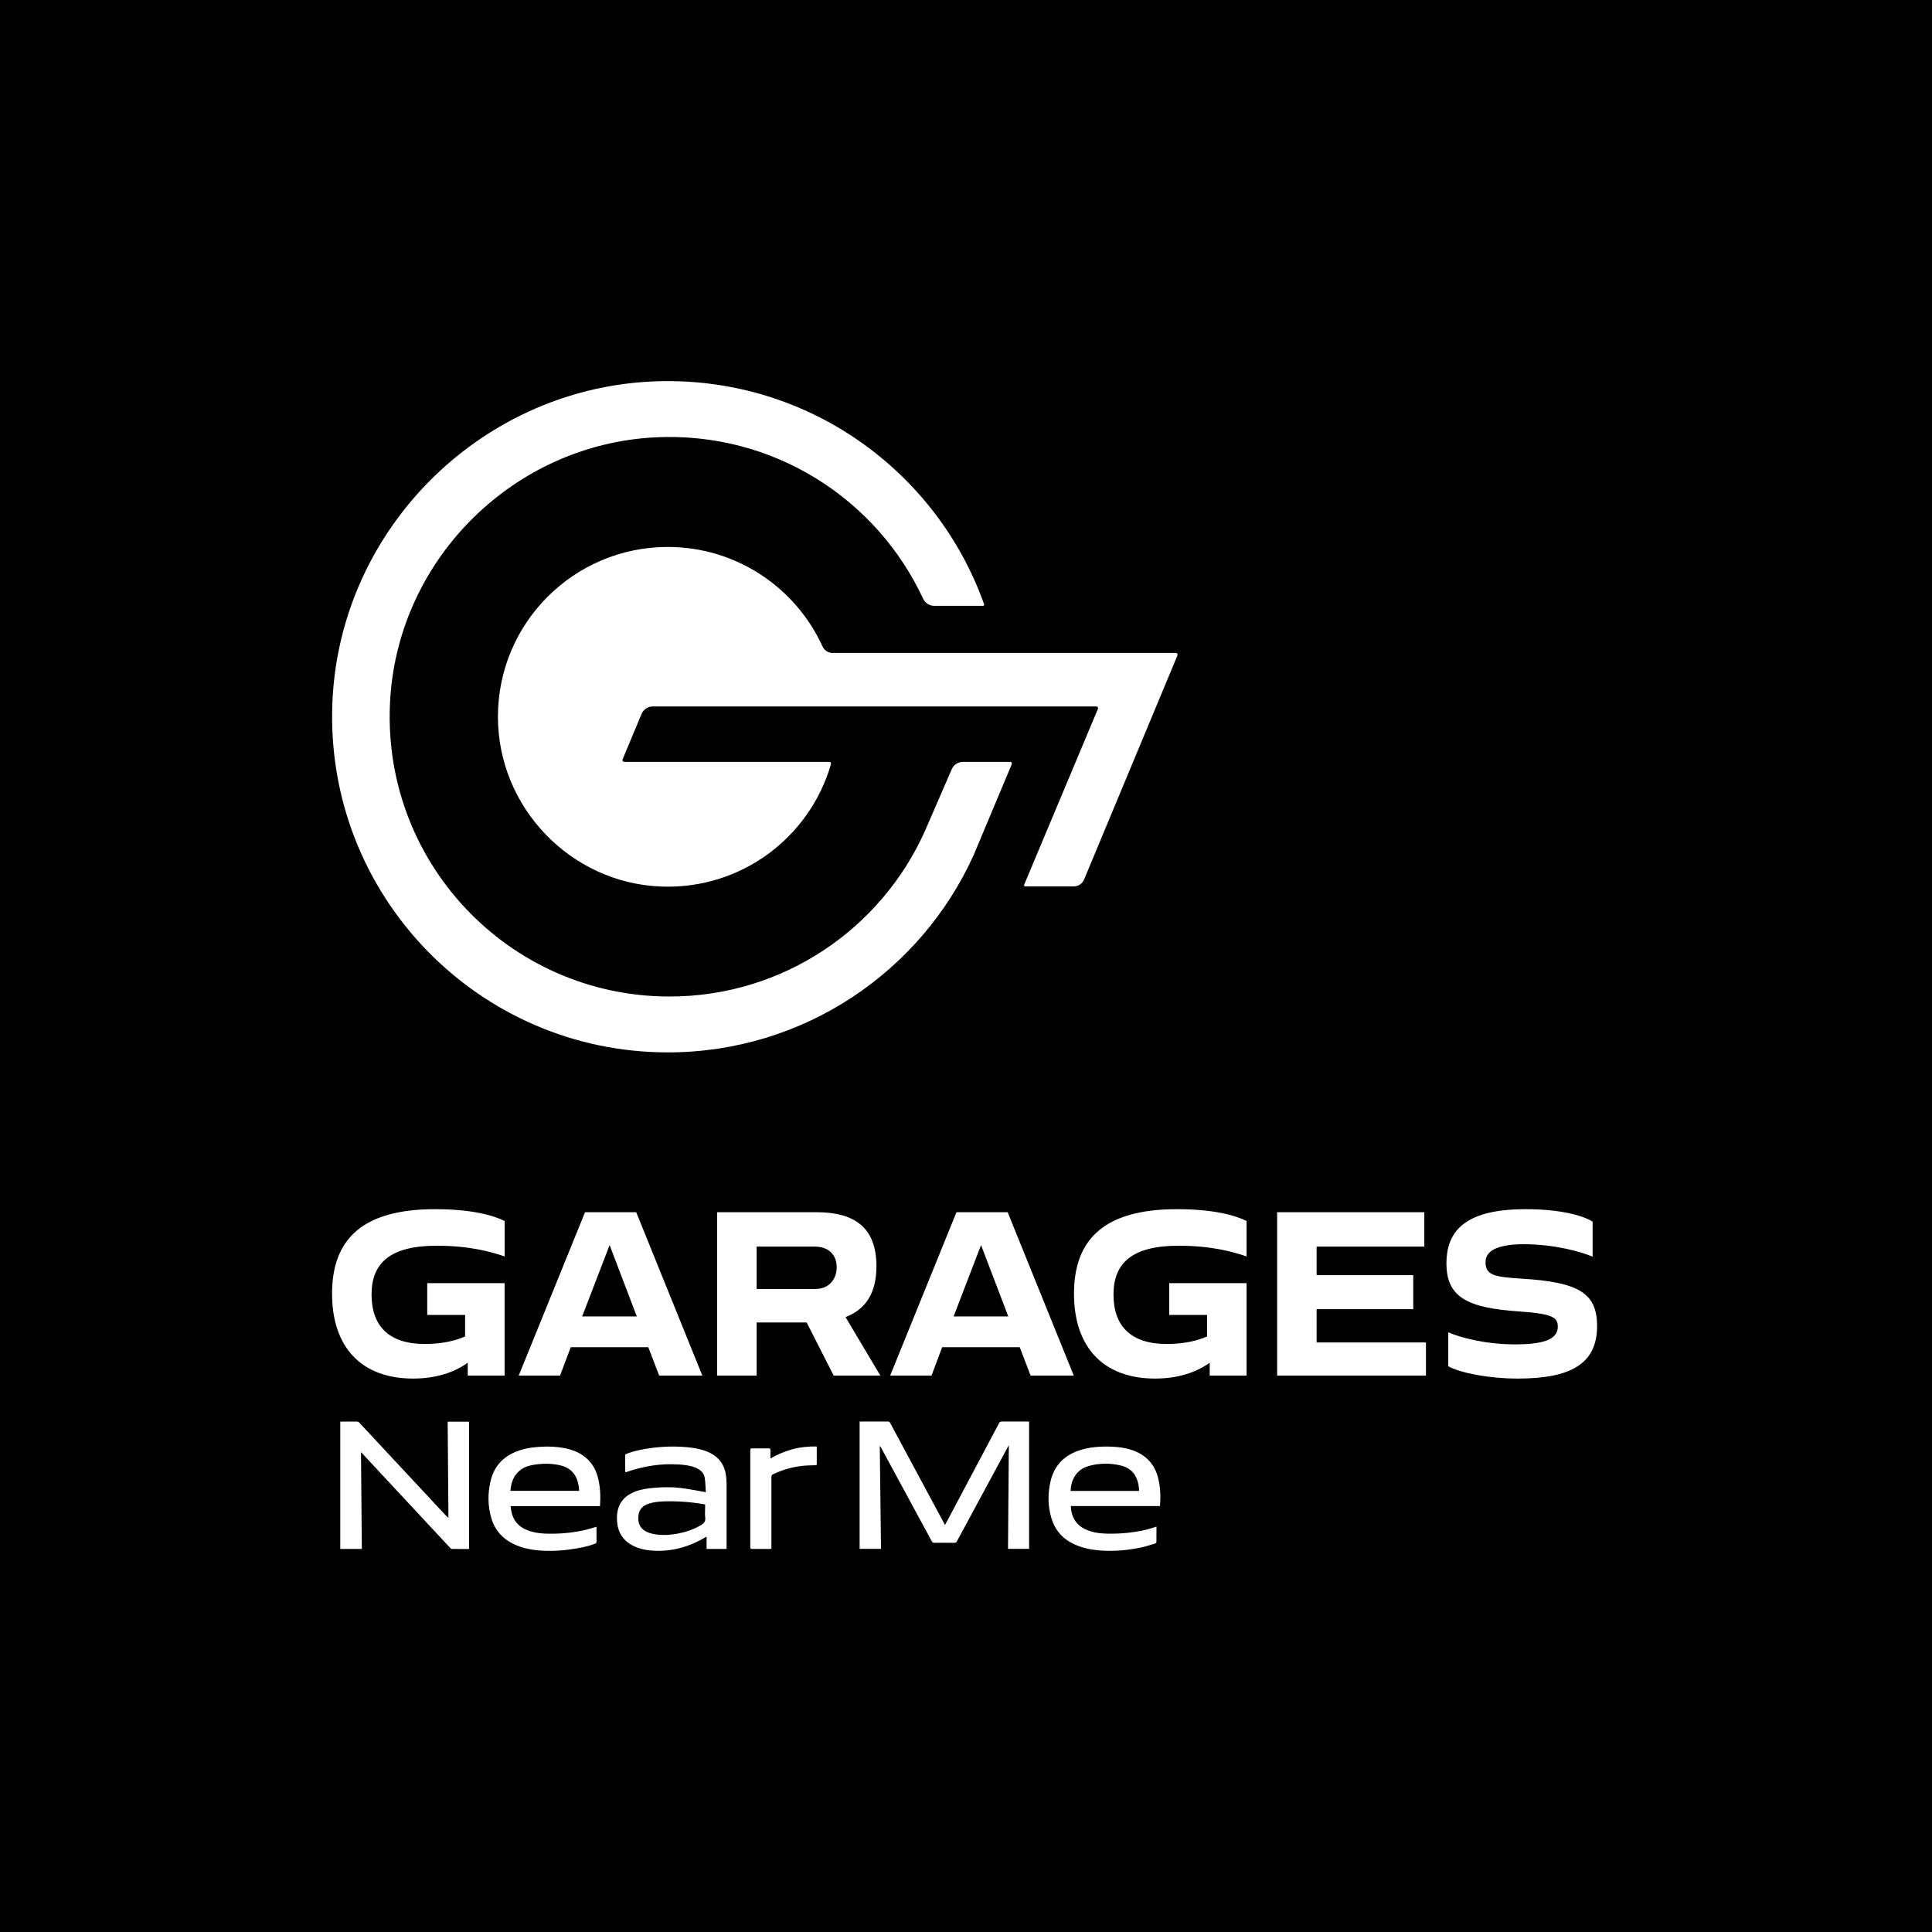
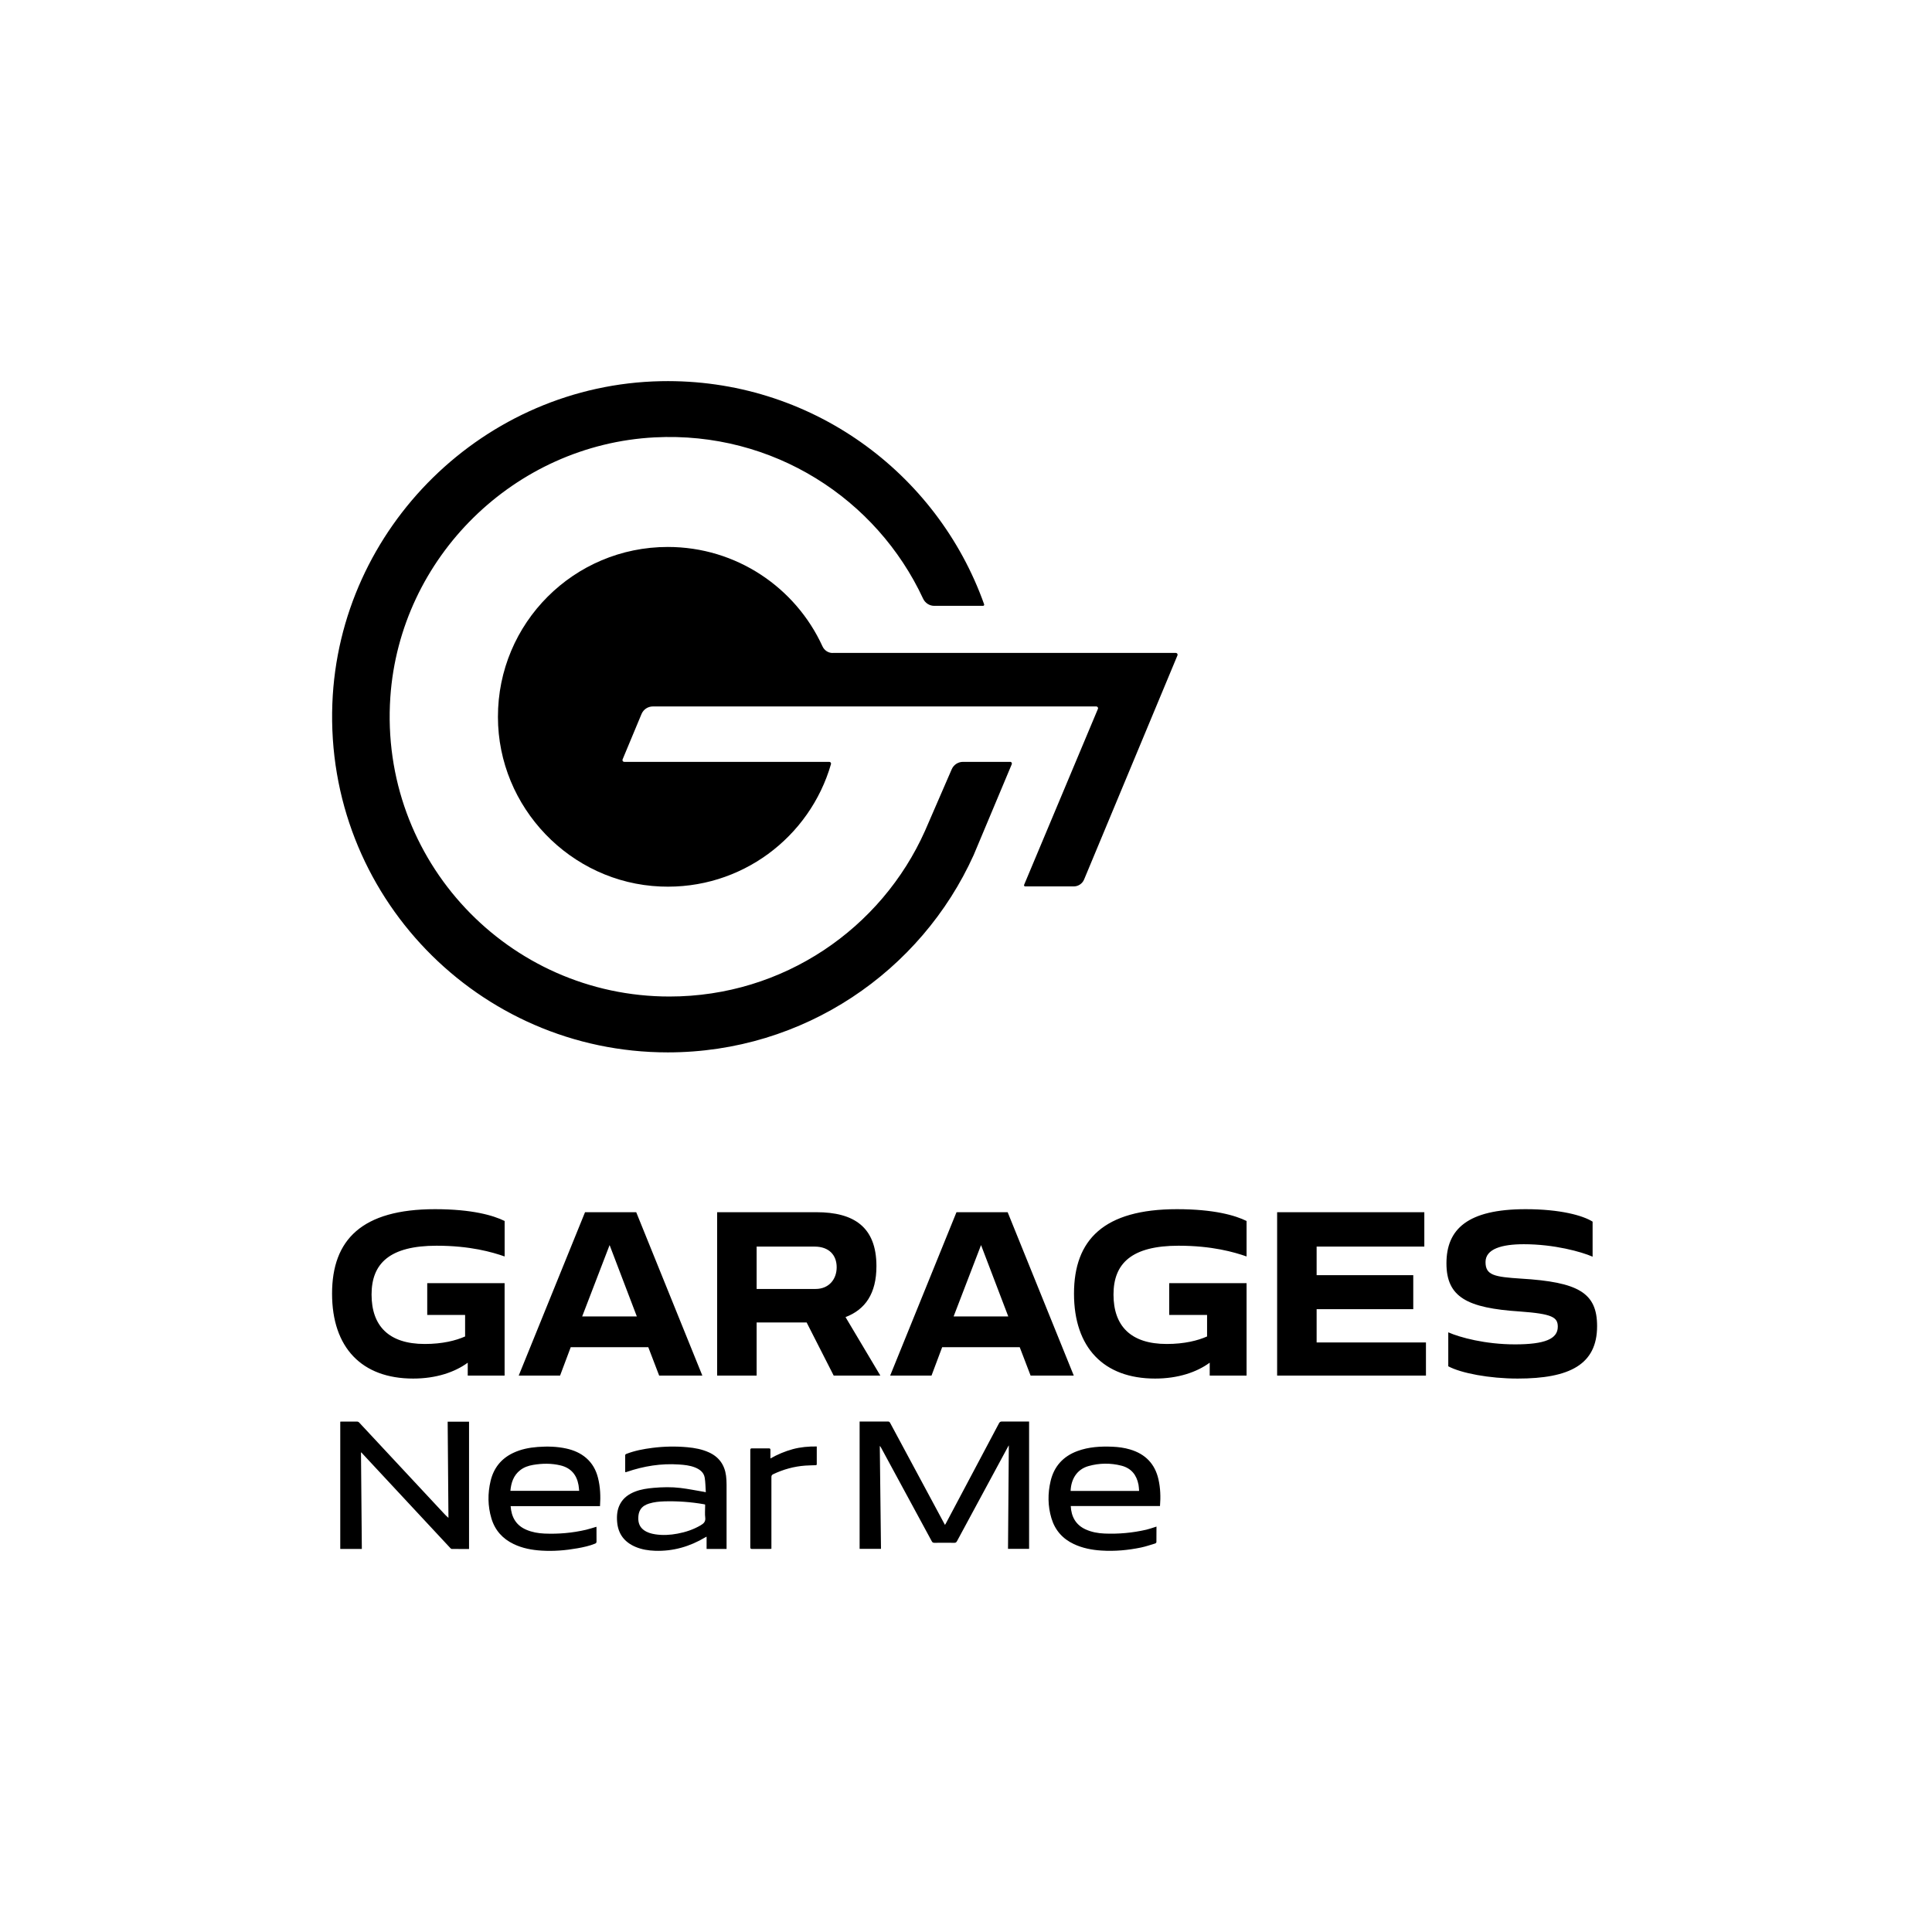
<svg xmlns="http://www.w3.org/2000/svg" width="512" height="512" fill="none">
-   <path fill="#010101" d="M0 0h512v512H0z" />
-   <path fill="#fff" d="M267.695 201.902h-12.494a3.25 3.25 0 0 0-2.984 1.957l-7.07 16.297c-11.554 25.902-37.543 43.932-67.722 43.932-42.682 0-76.931-36.034-73.982-79.337 2.544-37.094 32.939-66.911 70.05-68.843 31.412-1.621 58.841 16.314 71.128 42.725.543 1.173 1.699 1.923 2.966 1.923h12.925a.308.308 0 0 0 .294-.405c-12.443-34.999-46.166-59.901-85.614-59.134-46.769.906-85.347 38.716-87.114 85.459-1.923 50.692 38.62 92.417 88.89 92.417 36.06 0 67.127-21.453 81.07-52.314l10.088-24.048a.465.465 0 0 0-.431-.647z" />
-   <path fill="#fff" d="M220.667 173.05c-1.19 0-2.233-.715-2.716-1.793-7.105-15.521-22.789-26.308-40.983-26.308-24.885 0-45.053 20.168-45.01 45.07.017 23.92 19.203 43.933 43.104 44.916 21.376.896 39.578-13.098 45.157-32.439a.468.468 0 0 0-.448-.595h-54.349a.468.468 0 0 1-.431-.646l5.019-12.037a3.26 3.26 0 0 1 3-2.001h117.517c.337 0 .561.336.432.647l-19.565 46.639c-.078.19.078.406.284.406h12.865a2.98 2.98 0 0 0 2.751-1.828l24.014-57.642.733-1.759a.465.465 0 0 0-.431-.647h-90.943zm-96.694 188.068c-3.414 2.509-8.355 4.216-14.486 4.216-13.615 0-21.487-8.2-21.487-22.505s7.924-22.384 27.29-22.384c9.822 0 15.461 1.655 18.444 3.13v9.398c-3.259-1.138-9.114-2.845-18.012-2.845-12.426 0-17.254 4.673-17.254 12.934s4.501 13.106 14.106 13.106c4.717 0 8.244-.914 10.684-1.992v-5.699h-10.037v-8.433h20.505v24.497h-9.77v-3.415zm27.274-4.096-2.82 7.519h-10.959l17.573-43.294h13.563l17.521 43.294h-11.442l-2.88-7.519h-20.565zm17.521-8.149-7.217-18.918-7.269 18.918zm44.984 1.596h-13.236v14.072h-10.468v-43.294h26.317c9.872 0 15.9 3.871 15.9 14.296 0 7.295-2.984 11.511-8.192 13.503l9.226 15.495h-12.365l-7.165-14.072zm7.976-14.642c0-3.19-2.009-5.466-5.855-5.466h-15.357v11.226h15.624c3.475 0 5.588-2.509 5.588-5.751zm27.954 21.195-2.819 7.519h-10.96l17.573-43.294h13.563l17.522 43.294h-11.443l-2.88-7.519h-20.564zm17.521-8.149-7.217-18.918-7.269 18.918zm53.391 12.245c-3.414 2.509-8.355 4.216-14.486 4.216-13.615 0-21.487-8.2-21.487-22.505s7.924-22.384 27.29-22.384c9.822 0 15.461 1.655 18.444 3.13v9.398c-3.259-1.138-9.114-2.845-18.012-2.845-12.426 0-17.254 4.673-17.254 12.934s4.501 13.106 14.106 13.106c4.717 0 8.252-.914 10.692-1.992v-5.699h-10.036v-8.433h20.504v24.497h-9.769v-3.415zm56.866-30.757h-28.54v7.579h25.609v9.002H348.92v8.829h28.972v8.77h-39.44v-43.294h39.008zm5.864 4.44c0-9.053 5.587-14.356 20.996-14.356 9.114 0 15.133 1.655 17.737 3.302v9.287c-2.984-1.311-10.201-3.303-18.229-3.303-5.854 0-10.148 1.251-10.148 4.726s2.276 3.931 9.381 4.388c15.245.914 20.185 3.76 20.185 12.589 0 10.201-7.32 13.9-21.047 13.9-7.485 0-14.978-1.423-18.392-3.251v-9.002c3.095 1.363 9.821 3.191 17.685 3.191s11.338-1.423 11.338-4.674c0-2.509-1.414-3.414-10.088-4.044-13.891-.914-19.418-3.759-19.418-12.761zm-110.602 41.924v33.74h-5.588c.069-9.106.138-18.211.216-27.437-.129.215-.207.327-.267.448a22857 22857 0 0 0-13.469 24.945c-.181.337-.371.449-.75.44a212 212 0 0 0-5.225 0c-.362 0-.552-.103-.716-.422-4.475-8.278-8.959-16.547-13.443-24.816a1.3 1.3 0 0 0-.327-.431c.103 9.079.207 18.159.319 27.273h-5.665v-33.749h7.484c.319 0 .466.104.612.379 4.751 8.856 9.52 17.711 14.279 26.567.078.138.147.276.25.457.095-.164.173-.294.25-.423 4.691-8.829 9.373-17.659 14.055-26.497.19-.362.397-.483.811-.483 2.224.026 4.449.009 6.674.009h.517zm-148.421 33.774c-1.535 0-3.052 0-4.561-.008-.138 0-.302-.138-.406-.25-2.81-3.01-5.613-6.028-8.415-9.037-4.975-5.346-9.951-10.683-14.917-16.029-.078-.087-.138-.173-.216-.259l-.12.034.224 25.532h-5.717v-33.723c.13 0 .267-.026.397-.026h3.992a.8.8 0 0 1 .655.285c7.433 7.984 14.874 15.96 22.307 23.936.405.431.81.871 1.319 1.293l-.207-25.488h5.665v33.749zm62.747-15.046c-.095-1.328-.086-2.604-.293-3.855-.242-1.431-1.328-2.216-2.604-2.724-1.346-.526-2.768-.673-4.2-.768-4.742-.327-9.338.423-13.813 1.949a4 4 0 0 1-.328.095c-.026 0-.051 0-.103-.017 0-.087-.026-.182-.026-.276v-4.113c0-.259.086-.363.319-.449 2.216-.862 4.535-1.293 6.889-1.595a42.5 42.5 0 0 1 9.244-.172c1.983.181 3.923.534 5.751 1.371 2.673 1.215 4.148 3.319 4.527 6.199.103.768.129 1.552.138 2.328.009 5.502 0 10.994 0 16.495v.569h-5.294v-3.259c-.156.078-.25.121-.337.173-4.104 2.448-8.536 3.742-13.339 3.569-1.759-.06-3.492-.336-5.139-1.026-2.949-1.241-4.639-3.432-4.897-6.648-.13-1.638 0-3.251.801-4.742.88-1.63 2.285-2.613 3.967-3.268 1.578-.612 3.225-.845 4.889-.992 2.371-.207 4.76-.258 7.122.026 2.078.25 4.13.673 6.191 1.018.138.025.276.06.535.112m-.181 3.268c-.112-.035-.19-.069-.276-.078a52.5 52.5 0 0 0-10.528-.767c-1.371.043-2.742.172-4.062.586-.94.293-1.767.75-2.302 1.621-.405.664-.526 1.405-.543 2.156-.035 1.293.345 2.414 1.431 3.224.914.682 1.975.975 3.07 1.147 1.974.302 3.949.19 5.906-.181 2.156-.405 4.208-1.086 6.114-2.207.793-.466 1.353-.957 1.216-2.044-.13-1-.026-2.035-.026-3.052v-.414zm-27.869.414h-23.677c.207 2.897 1.405 5.078 4.147 6.26 1.544.664 3.173.948 4.829 1.017 3.725.155 7.407-.164 11.045-1.017.906-.216 1.785-.518 2.717-.785 0 .095.017.207.017.31 0 1.199-.009 2.406.008 3.605 0 .31-.112.439-.379.552-1.5.612-3.078.948-4.665 1.233-3.164.56-6.337.827-9.554.62-2.552-.163-5.027-.62-7.346-1.733-2.949-1.414-4.967-3.647-5.907-6.794-.983-3.286-1.008-6.614-.224-9.925.802-3.389 2.777-5.915 5.976-7.433 2.069-.983 4.259-1.414 6.518-1.586 2.535-.19 5.07-.13 7.562.414 1.958.431 3.777 1.198 5.303 2.526 1.595 1.388 2.578 3.156 3.096 5.2.629 2.466.724 4.958.543 7.544zm-5.509-4.027c-.061-.526-.087-1.035-.173-1.535-.483-2.742-2.009-4.553-4.768-5.225-2.423-.587-4.855-.543-7.295-.13-1.224.216-2.388.604-3.38 1.38-1.785 1.388-2.423 3.328-2.613 5.493h18.22zm153.904 4.009h-23.634c.138 2.768 1.293 5.001 3.983 6.208 1.578.707 3.242 1.009 4.95 1.078a41.4 41.4 0 0 0 11.088-1.017c.759-.173 1.492-.449 2.234-.673.146-.043.293-.095.465-.155 0 1.397 0 2.759-.017 4.113 0 .129-.181.319-.31.362-1.259.379-2.51.811-3.786 1.078-3.466.716-6.967 1.035-10.511.802-2.517-.164-4.966-.638-7.269-1.716-3-1.414-5.001-3.691-5.949-6.855-.974-3.259-.992-6.562-.216-9.847.914-3.889 3.32-6.545 7.079-7.941 3.027-1.121 6.183-1.294 9.373-1.156 1.561.069 3.096.276 4.605.724 4.044 1.199 6.596 3.803 7.527 7.933.518 2.302.604 4.639.405 7.062zm-23.669-4.009h18.134c0-.078.017-.13.008-.182-.052-.491-.06-.991-.155-1.474-.5-2.587-1.923-4.372-4.536-5.036a16.64 16.64 0 0 0-8.726.113c-3.112.879-4.621 3.543-4.725 6.579m-67.273-11.761v4.673c0 .276-.19.276-.371.276-.888.035-1.785.043-2.673.104-2.983.215-5.812 1-8.511 2.285-.37.172-.465.396-.465.776.008 6.13 0 12.27 0 18.4v.587c-.173.017-.311.034-.449.034-1.56 0-3.112-.009-4.673.009-.388 0-.474-.13-.474-.492.008-8.562.008-17.133 0-25.695 0-.38.112-.483.483-.474 1.474.017 2.949.017 4.414 0 .337 0 .449.103.44.431-.017.715 0 1.431 0 2.25a25.3 25.3 0 0 1 5.915-2.466c2.061-.56 4.165-.741 6.355-.715z" />
+   <path fill="#fff" d="M0 0h512v512H0z" />
+   <path fill="#000" d="M267.695 201.902h-12.494a3.25 3.25 0 0 0-2.984 1.957l-7.07 16.297c-11.554 25.902-37.543 43.932-67.722 43.932-42.682 0-76.931-36.034-73.982-79.337 2.544-37.094 32.939-66.911 70.05-68.843 31.412-1.621 58.841 16.314 71.128 42.725.543 1.173 1.699 1.923 2.966 1.923h12.925a.308.308 0 0 0 .294-.405c-12.443-34.999-46.166-59.901-85.614-59.134-46.769.906-85.347 38.716-87.114 85.459-1.923 50.692 38.62 92.417 88.89 92.417 36.06 0 67.127-21.453 81.07-52.314l10.088-24.048a.465.465 0 0 0-.431-.647z" />
+   <path fill="#000" d="M220.667 173.05c-1.19 0-2.233-.715-2.716-1.793-7.105-15.521-22.789-26.308-40.983-26.308-24.885 0-45.053 20.168-45.01 45.07.017 23.92 19.203 43.933 43.104 44.916 21.376.896 39.578-13.098 45.157-32.439a.468.468 0 0 0-.448-.595h-54.349a.468.468 0 0 1-.431-.646l5.019-12.037a3.26 3.26 0 0 1 3-2.001h117.517c.337 0 .561.336.432.647l-19.565 46.639c-.078.19.078.406.284.406h12.865a2.98 2.98 0 0 0 2.751-1.828l24.014-57.642.733-1.759a.465.465 0 0 0-.431-.647h-90.943zm-96.694 188.068c-3.414 2.509-8.355 4.216-14.486 4.216-13.615 0-21.487-8.2-21.487-22.505s7.924-22.384 27.29-22.384c9.822 0 15.461 1.655 18.444 3.13v9.398c-3.259-1.138-9.114-2.845-18.012-2.845-12.426 0-17.254 4.673-17.254 12.934s4.501 13.106 14.106 13.106c4.717 0 8.244-.914 10.684-1.992v-5.699h-10.037v-8.433h20.505v24.497h-9.77v-3.415zm27.274-4.096-2.82 7.519h-10.959l17.573-43.294h13.563l17.521 43.294h-11.442l-2.88-7.519h-20.565zm17.521-8.149-7.217-18.918-7.269 18.918zm44.984 1.596h-13.236v14.072h-10.468v-43.294h26.317c9.872 0 15.9 3.871 15.9 14.296 0 7.295-2.984 11.511-8.192 13.503l9.226 15.495h-12.365l-7.165-14.072zm7.976-14.642c0-3.19-2.009-5.466-5.855-5.466h-15.357v11.226h15.624c3.475 0 5.588-2.509 5.588-5.751zm27.954 21.195-2.819 7.519h-10.96l17.573-43.294h13.563l17.522 43.294h-11.443l-2.88-7.519h-20.564zm17.521-8.149-7.217-18.918-7.269 18.918zm53.391 12.245c-3.414 2.509-8.355 4.216-14.486 4.216-13.615 0-21.487-8.2-21.487-22.505s7.924-22.384 27.29-22.384c9.822 0 15.461 1.655 18.444 3.13v9.398c-3.259-1.138-9.114-2.845-18.012-2.845-12.426 0-17.254 4.673-17.254 12.934s4.501 13.106 14.106 13.106c4.717 0 8.252-.914 10.692-1.992v-5.699h-10.036v-8.433h20.504v24.497h-9.769v-3.415zm56.866-30.757h-28.54v7.579h25.609v9.002H348.92v8.829h28.972v8.77h-39.44v-43.294h39.008zm5.864 4.44c0-9.053 5.587-14.356 20.996-14.356 9.114 0 15.133 1.655 17.737 3.302v9.287c-2.984-1.311-10.201-3.303-18.229-3.303-5.854 0-10.148 1.251-10.148 4.726s2.276 3.931 9.381 4.388c15.245.914 20.185 3.76 20.185 12.589 0 10.201-7.32 13.9-21.047 13.9-7.485 0-14.978-1.423-18.392-3.251v-9.002c3.095 1.363 9.821 3.191 17.685 3.191s11.338-1.423 11.338-4.674c0-2.509-1.414-3.414-10.088-4.044-13.891-.914-19.418-3.759-19.418-12.761zm-110.602 41.924v33.74h-5.588c.069-9.106.138-18.211.216-27.437-.129.215-.207.327-.267.448a22857 22857 0 0 0-13.469 24.945c-.181.337-.371.449-.75.44a212 212 0 0 0-5.225 0c-.362 0-.552-.103-.716-.422-4.475-8.278-8.959-16.547-13.443-24.816a1.3 1.3 0 0 0-.327-.431c.103 9.079.207 18.159.319 27.273h-5.665v-33.749h7.484c.319 0 .466.104.612.379 4.751 8.856 9.52 17.711 14.279 26.567.078.138.147.276.25.457.095-.164.173-.294.25-.423 4.691-8.829 9.373-17.659 14.055-26.497.19-.362.397-.483.811-.483 2.224.026 4.449.009 6.674.009h.517zm-148.421 33.774c-1.535 0-3.052 0-4.561-.008-.138 0-.302-.138-.406-.25-2.81-3.01-5.613-6.028-8.415-9.037-4.975-5.346-9.951-10.683-14.917-16.029-.078-.087-.138-.173-.216-.259l-.12.034.224 25.532h-5.717v-33.723c.13 0 .267-.026.397-.026h3.992a.8.8 0 0 1 .655.285c7.433 7.984 14.874 15.96 22.307 23.936.405.431.81.871 1.319 1.293l-.207-25.488h5.665v33.749zm62.747-15.046c-.095-1.328-.086-2.604-.293-3.855-.242-1.431-1.328-2.216-2.604-2.724-1.346-.526-2.768-.673-4.2-.768-4.742-.327-9.338.423-13.813 1.949a4 4 0 0 1-.328.095c-.026 0-.051 0-.103-.017 0-.087-.026-.182-.026-.276v-4.113c0-.259.086-.363.319-.449 2.216-.862 4.535-1.293 6.889-1.595a42.5 42.5 0 0 1 9.244-.172c1.983.181 3.923.534 5.751 1.371 2.673 1.215 4.148 3.319 4.527 6.199.103.768.129 1.552.138 2.328.009 5.502 0 10.994 0 16.495v.569h-5.294v-3.259c-.156.078-.25.121-.337.173-4.104 2.448-8.536 3.742-13.339 3.569-1.759-.06-3.492-.336-5.139-1.026-2.949-1.241-4.639-3.432-4.897-6.648-.13-1.638 0-3.251.801-4.742.88-1.63 2.285-2.613 3.967-3.268 1.578-.612 3.225-.845 4.889-.992 2.371-.207 4.76-.258 7.122.026 2.078.25 4.13.673 6.191 1.018.138.025.276.06.535.112m-.181 3.268c-.112-.035-.19-.069-.276-.078a52.5 52.5 0 0 0-10.528-.767c-1.371.043-2.742.172-4.062.586-.94.293-1.767.75-2.302 1.621-.405.664-.526 1.405-.543 2.156-.035 1.293.345 2.414 1.431 3.224.914.682 1.975.975 3.07 1.147 1.974.302 3.949.19 5.906-.181 2.156-.405 4.208-1.086 6.114-2.207.793-.466 1.353-.957 1.216-2.044-.13-1-.026-2.035-.026-3.052v-.414zm-27.869.414h-23.677c.207 2.897 1.405 5.078 4.147 6.26 1.544.664 3.173.948 4.829 1.017 3.725.155 7.407-.164 11.045-1.017.906-.216 1.785-.518 2.717-.785 0 .095.017.207.017.31 0 1.199-.009 2.406.008 3.605 0 .31-.112.439-.379.552-1.5.612-3.078.948-4.665 1.233-3.164.56-6.337.827-9.554.62-2.552-.163-5.027-.62-7.346-1.733-2.949-1.414-4.967-3.647-5.907-6.794-.983-3.286-1.008-6.614-.224-9.925.802-3.389 2.777-5.915 5.976-7.433 2.069-.983 4.259-1.414 6.518-1.586 2.535-.19 5.07-.13 7.562.414 1.958.431 3.777 1.198 5.303 2.526 1.595 1.388 2.578 3.156 3.096 5.2.629 2.466.724 4.958.543 7.544zm-5.509-4.027c-.061-.526-.087-1.035-.173-1.535-.483-2.742-2.009-4.553-4.768-5.225-2.423-.587-4.855-.543-7.295-.13-1.224.216-2.388.604-3.38 1.38-1.785 1.388-2.423 3.328-2.613 5.493h18.22zm153.904 4.009h-23.634c.138 2.768 1.293 5.001 3.983 6.208 1.578.707 3.242 1.009 4.95 1.078a41.4 41.4 0 0 0 11.088-1.017c.759-.173 1.492-.449 2.234-.673.146-.043.293-.095.465-.155 0 1.397 0 2.759-.017 4.113 0 .129-.181.319-.31.362-1.259.379-2.51.811-3.786 1.078-3.466.716-6.967 1.035-10.511.802-2.517-.164-4.966-.638-7.269-1.716-3-1.414-5.001-3.691-5.949-6.855-.974-3.259-.992-6.562-.216-9.847.914-3.889 3.32-6.545 7.079-7.941 3.027-1.121 6.183-1.294 9.373-1.156 1.561.069 3.096.276 4.605.724 4.044 1.199 6.596 3.803 7.527 7.933.518 2.302.604 4.639.405 7.062zm-23.669-4.009h18.134c0-.078.017-.13.008-.182-.052-.491-.06-.991-.155-1.474-.5-2.587-1.923-4.372-4.536-5.036a16.64 16.64 0 0 0-8.726.113c-3.112.879-4.621 3.543-4.725 6.579m-67.273-11.761v4.673c0 .276-.19.276-.371.276-.888.035-1.785.043-2.673.104-2.983.215-5.812 1-8.511 2.285-.37.172-.465.396-.465.776.008 6.13 0 12.27 0 18.4v.587c-.173.017-.311.034-.449.034-1.56 0-3.112-.009-4.673.009-.388 0-.474-.13-.474-.492.008-8.562.008-17.133 0-25.695 0-.38.112-.483.483-.474 1.474.017 2.949.017 4.414 0 .337 0 .449.103.44.431-.017.715 0 1.431 0 2.25a25.3 25.3 0 0 1 5.915-2.466c2.061-.56 4.165-.741 6.355-.715z" />
</svg>
